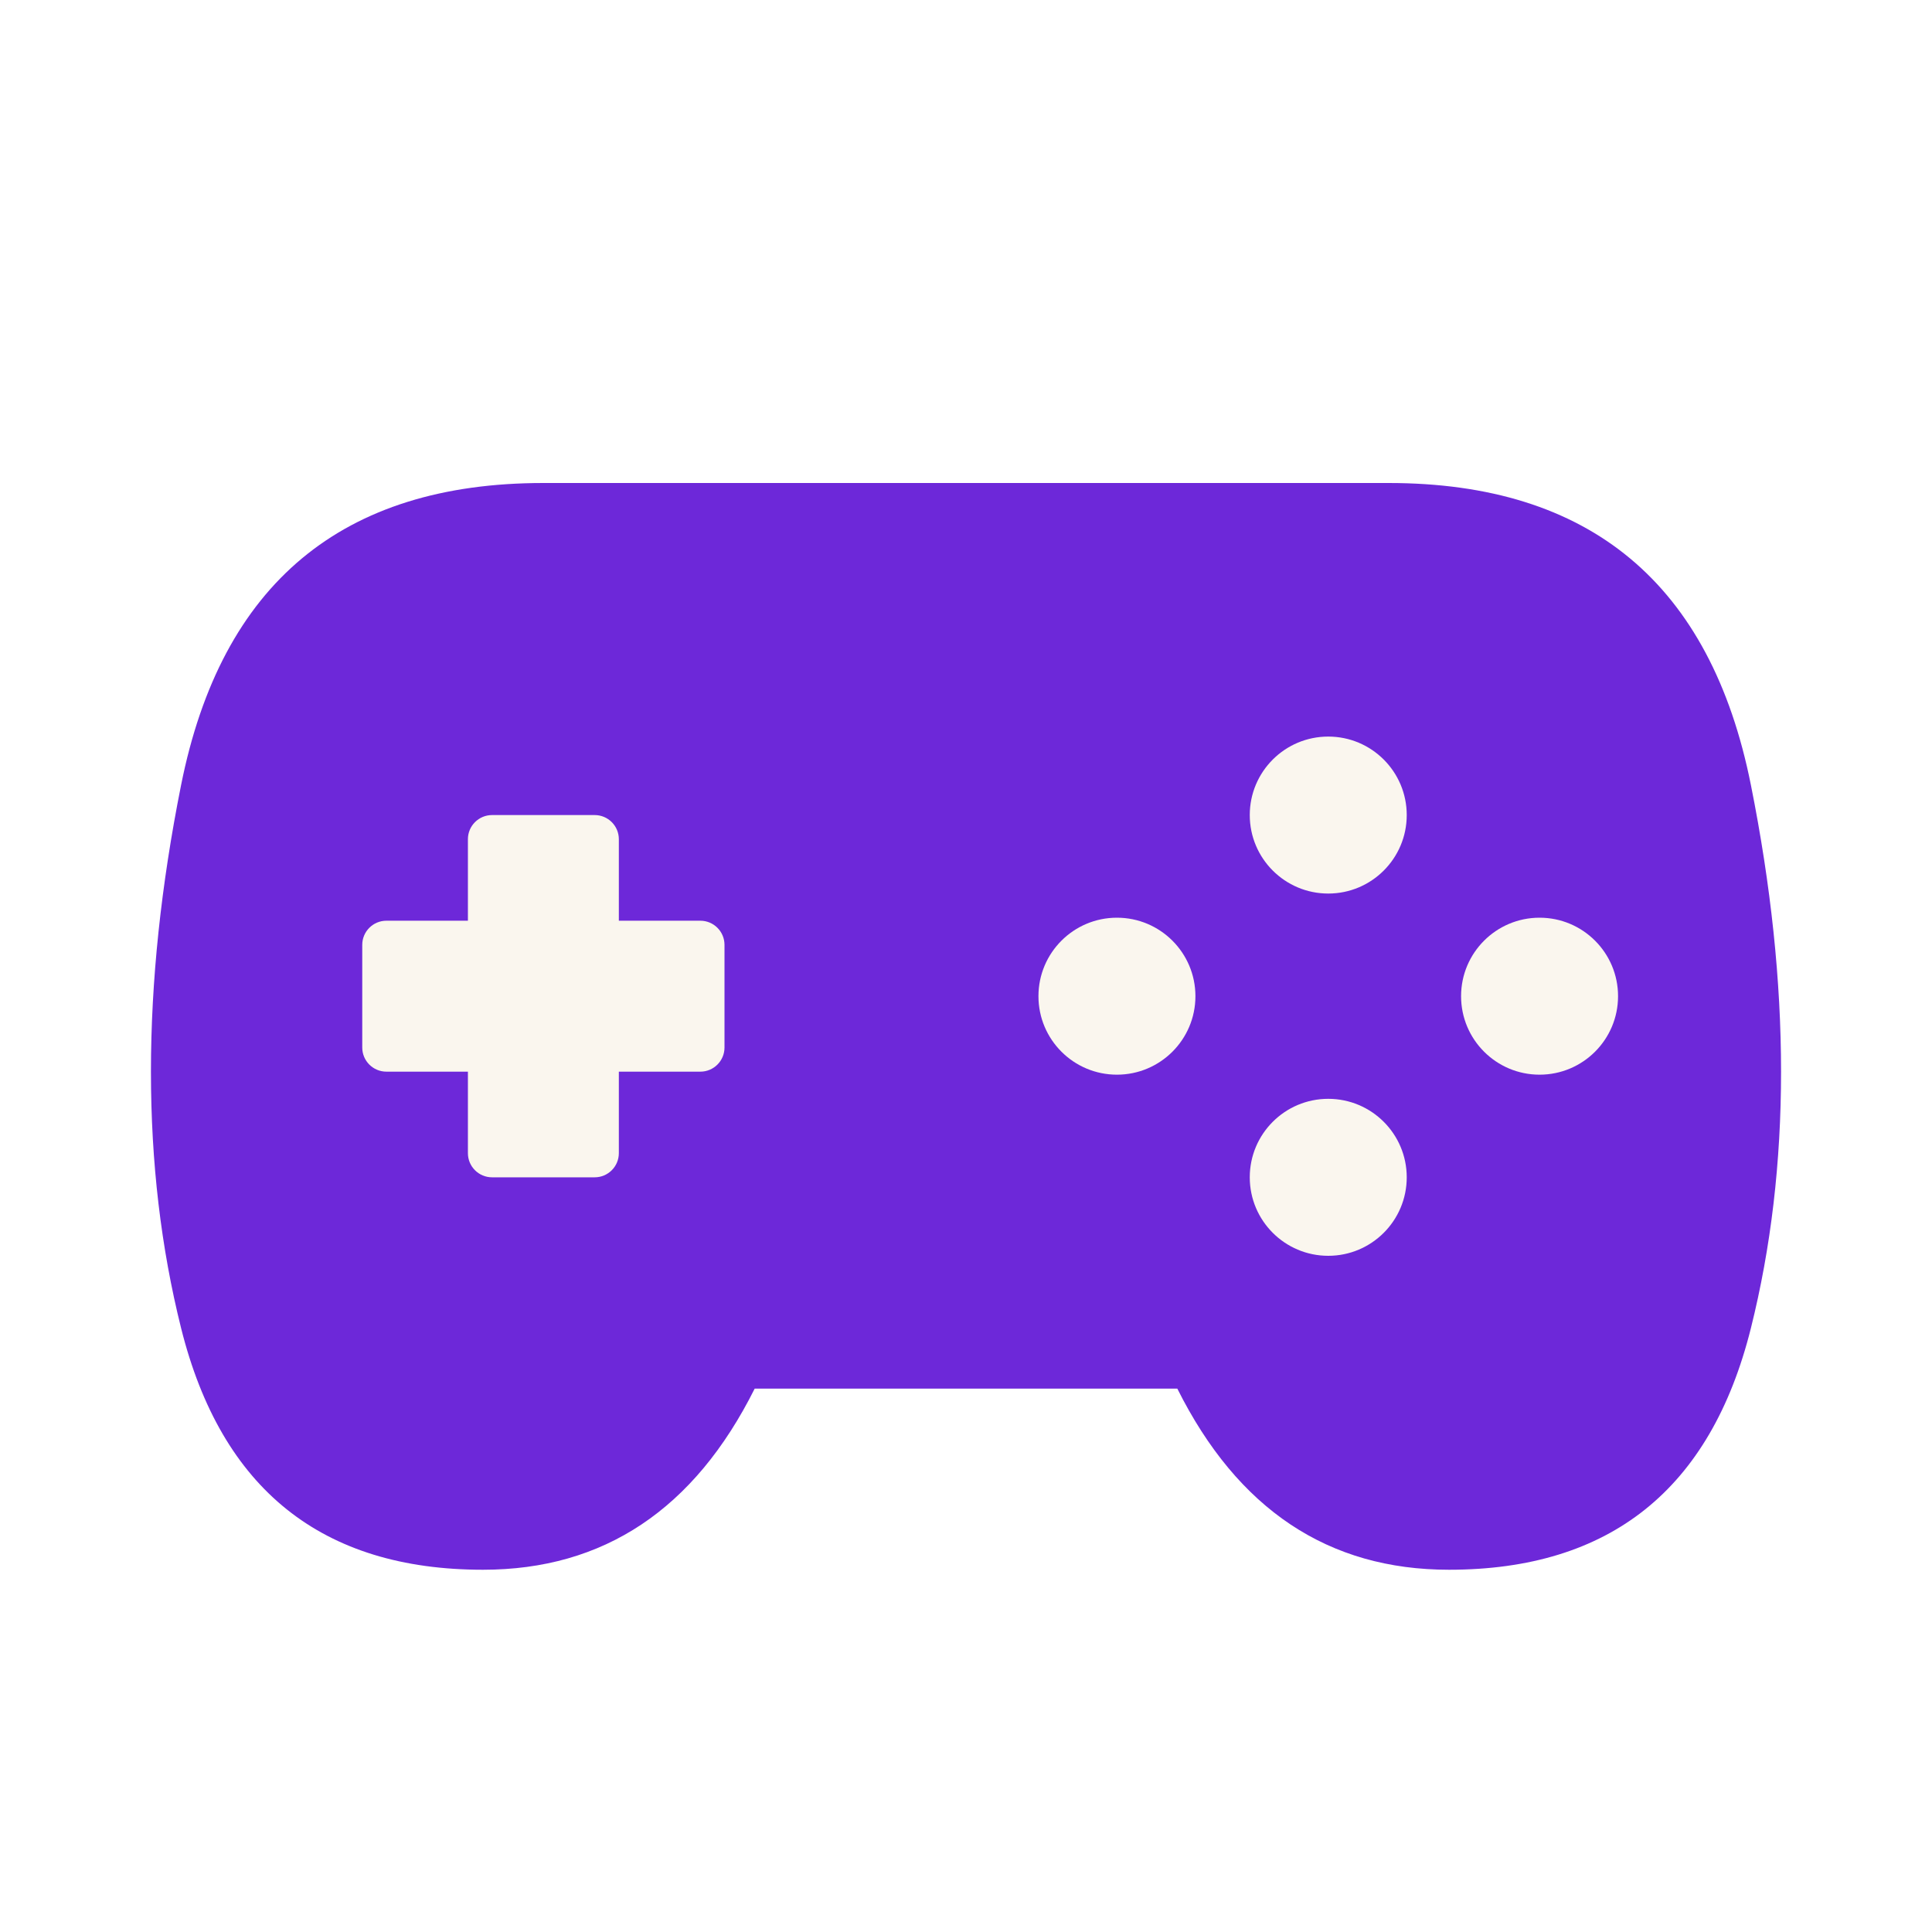
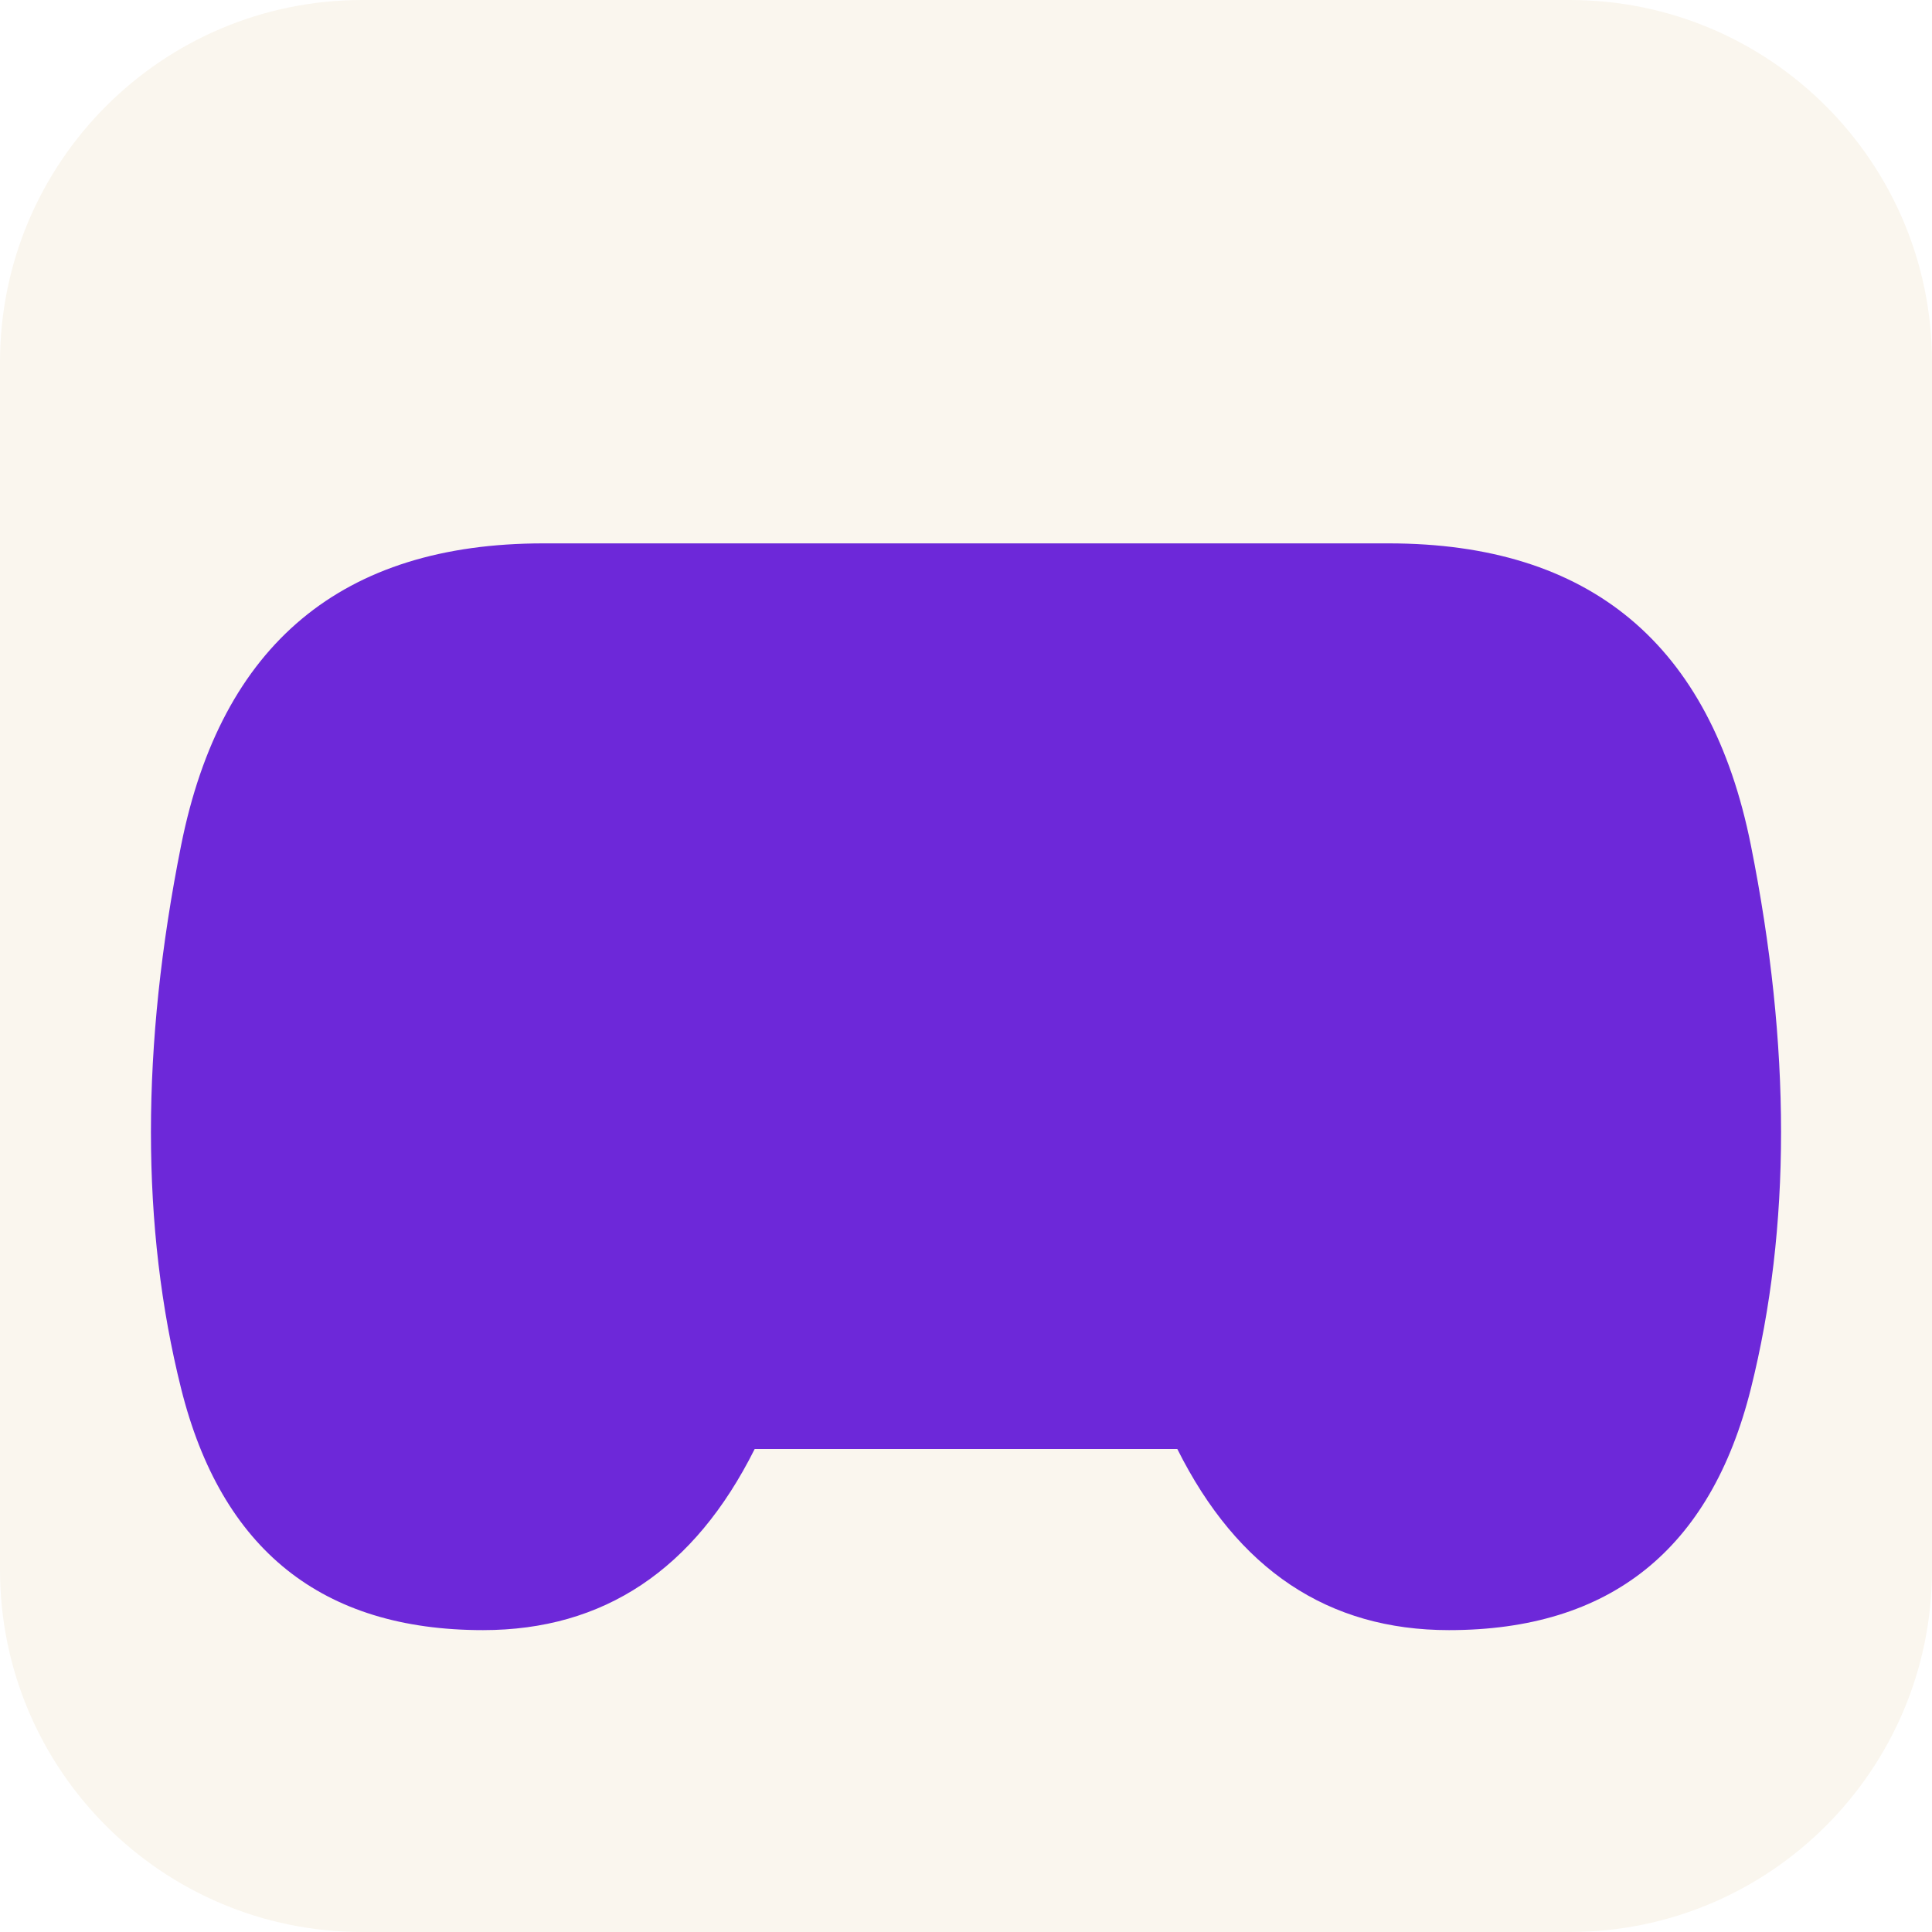
- <svg xmlns="http://www.w3.org/2000/svg" viewBox="0 0 32 32" fill="none">
-   <path d="M 9 8 Q 4 8 3 13 Q 2 18 3 22 Q 4 26 8 26 Q 11 26 12.5 23 L 19.5 23 Q 21 26 24 26 Q 28 26 29 22 Q 30 18 29 13 Q 28 8 23 8 Z" fill="#6d28d9" />
-   <g fill="#faf6ee">
-     <rect x="6" y="15.25" width="6" height="2.5" rx="0.4" />
-     <rect x="7.75" y="13.5" width="2.5" height="6" rx="0.4" />
-   </g>
-   <g fill="#faf6ee">
-     <circle cx="22" cy="13.5" r="1.3" />
-     <circle cx="25.5" cy="16.5" r="1.3" />
-     <circle cx="22" cy="19.5" r="1.3" />
-     <circle cx="18.5" cy="16.5" r="1.3" />
-   </g>
+ <svg xmlns="http://www.w3.org/2000/svg" viewBox="0 0 32 32">
+   <rect width="32" height="32" rx="6" fill="#faf6ee" />
+   <path d="M 9 9 Q 4 9 3 14 Q 2 19 3 23 Q 4 27 8 27 Q 11 27 12.5 24 L 19.5 24 Q 21 27 24 27 Q 28 27 29 23 Q 30 19 29 14 Q 28 9 23 9 Z" fill="#6d28d9" />
</svg>
